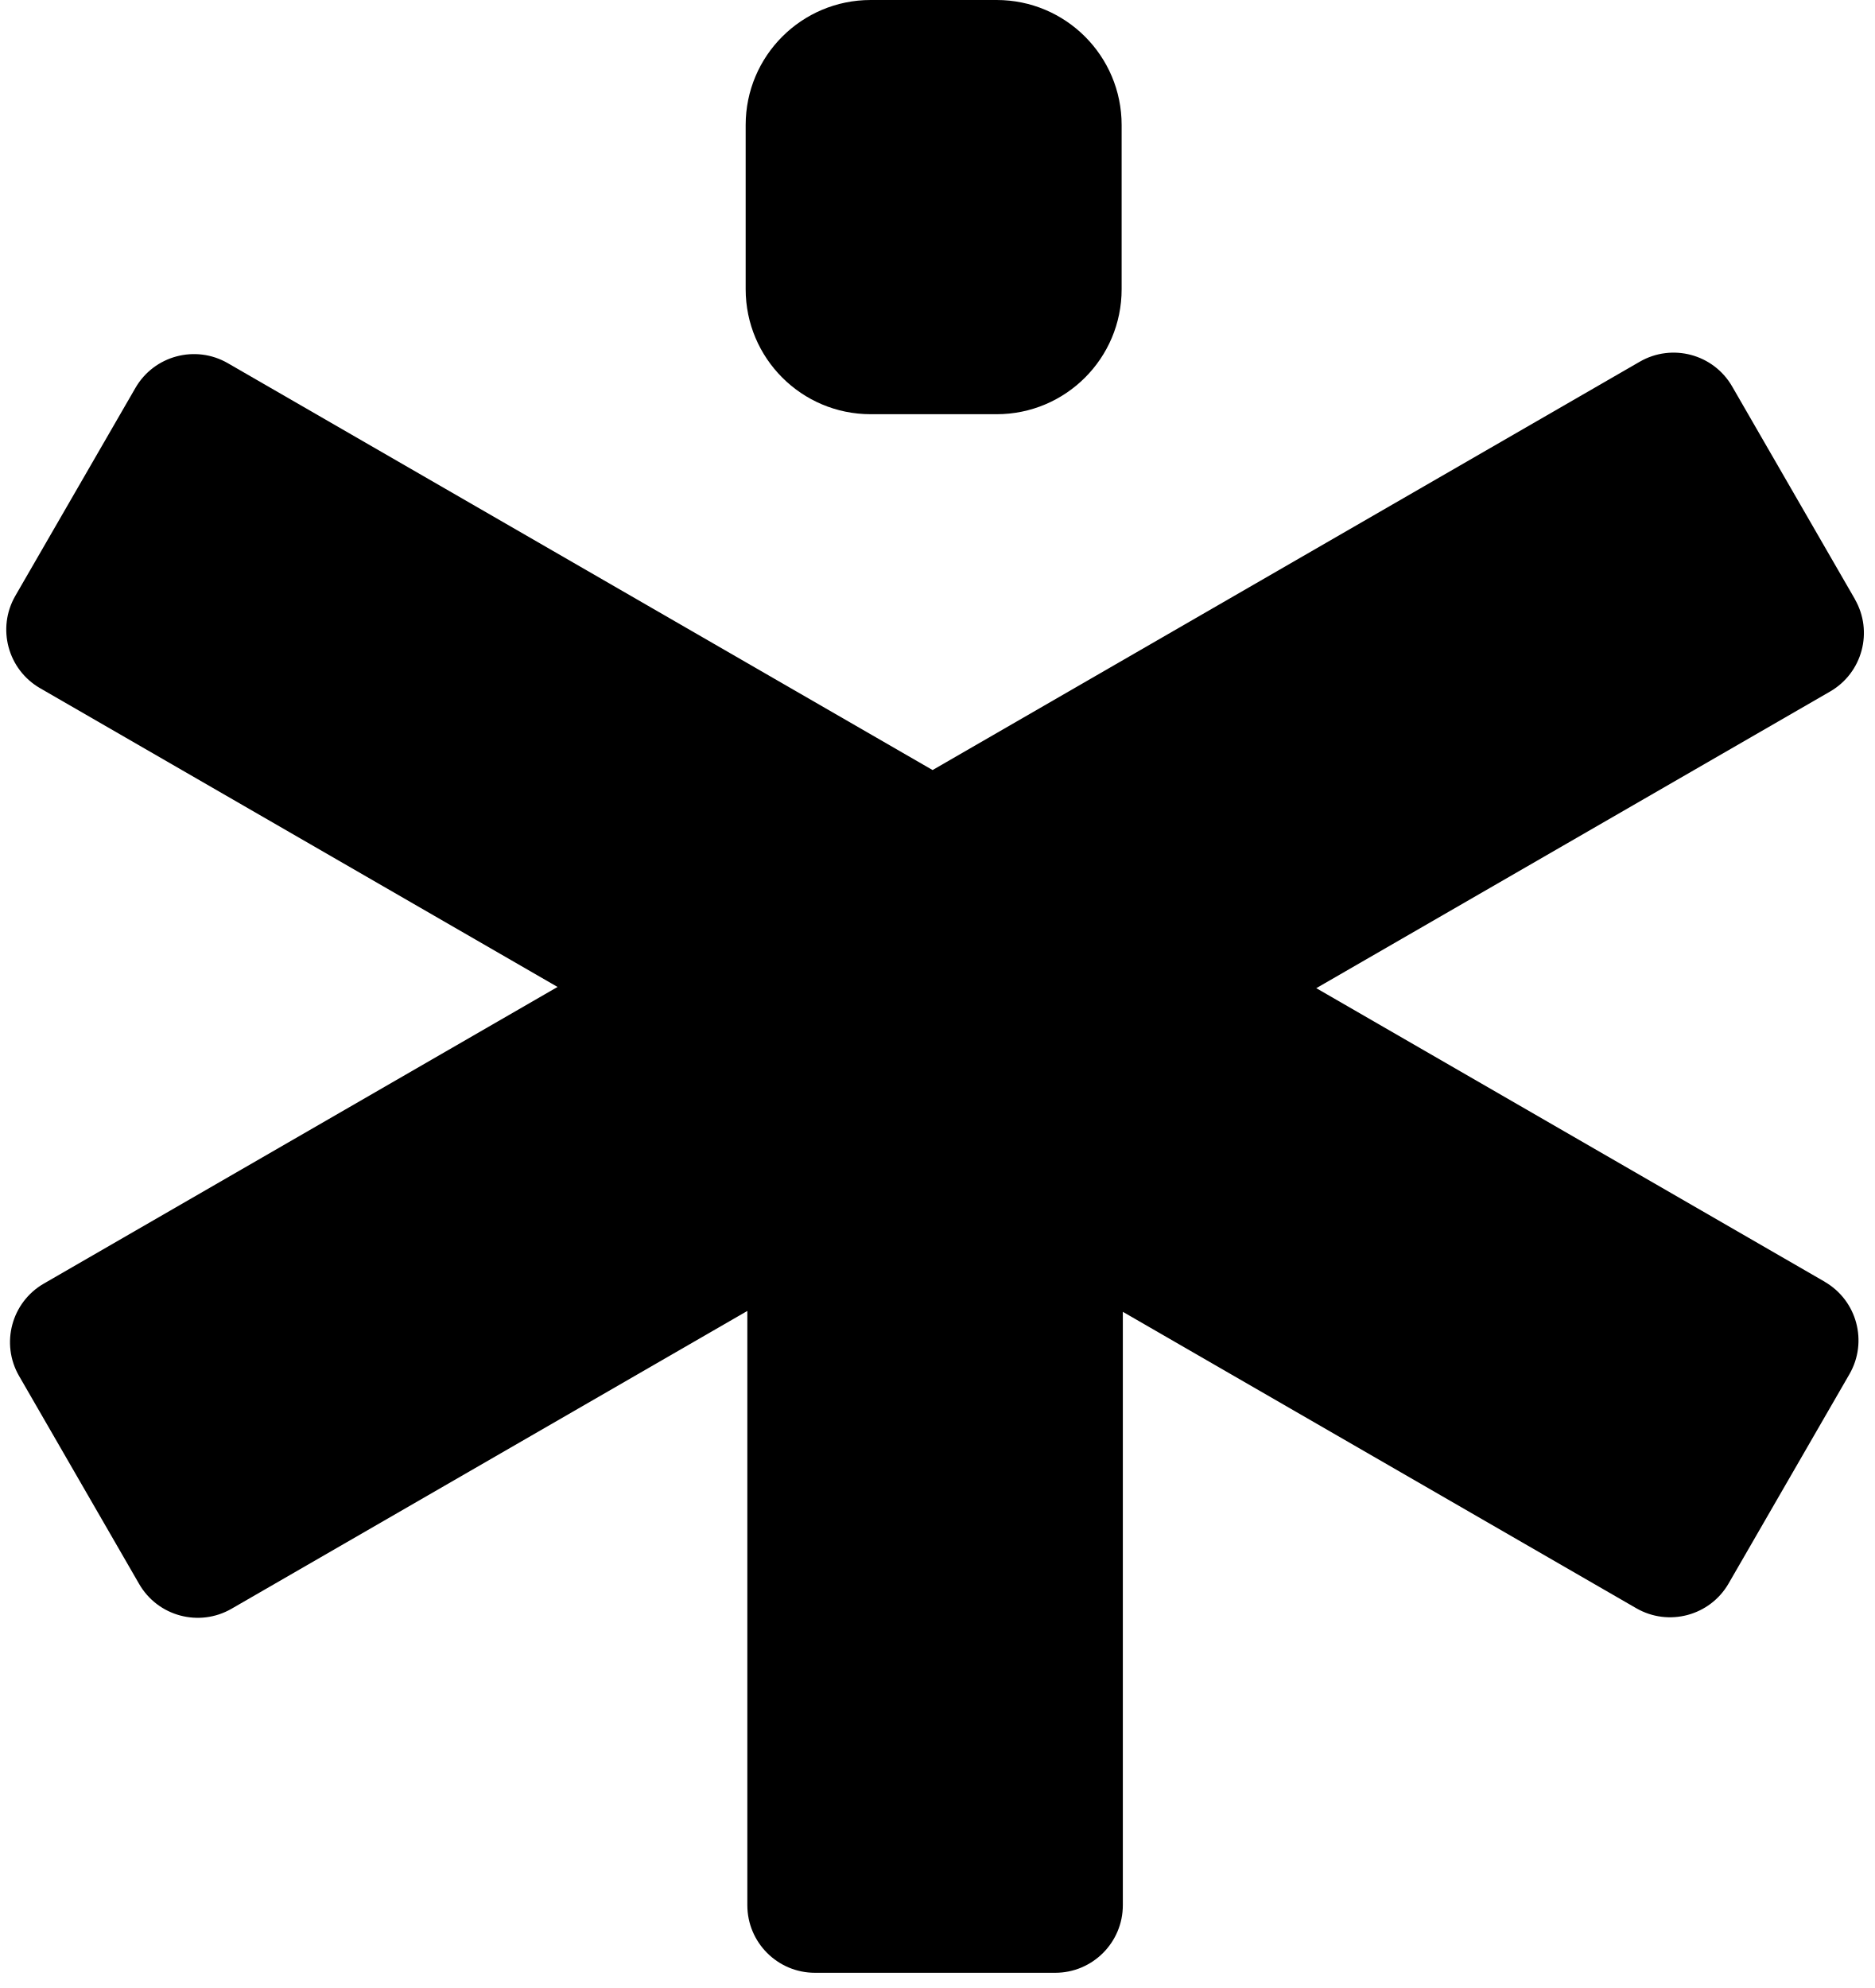
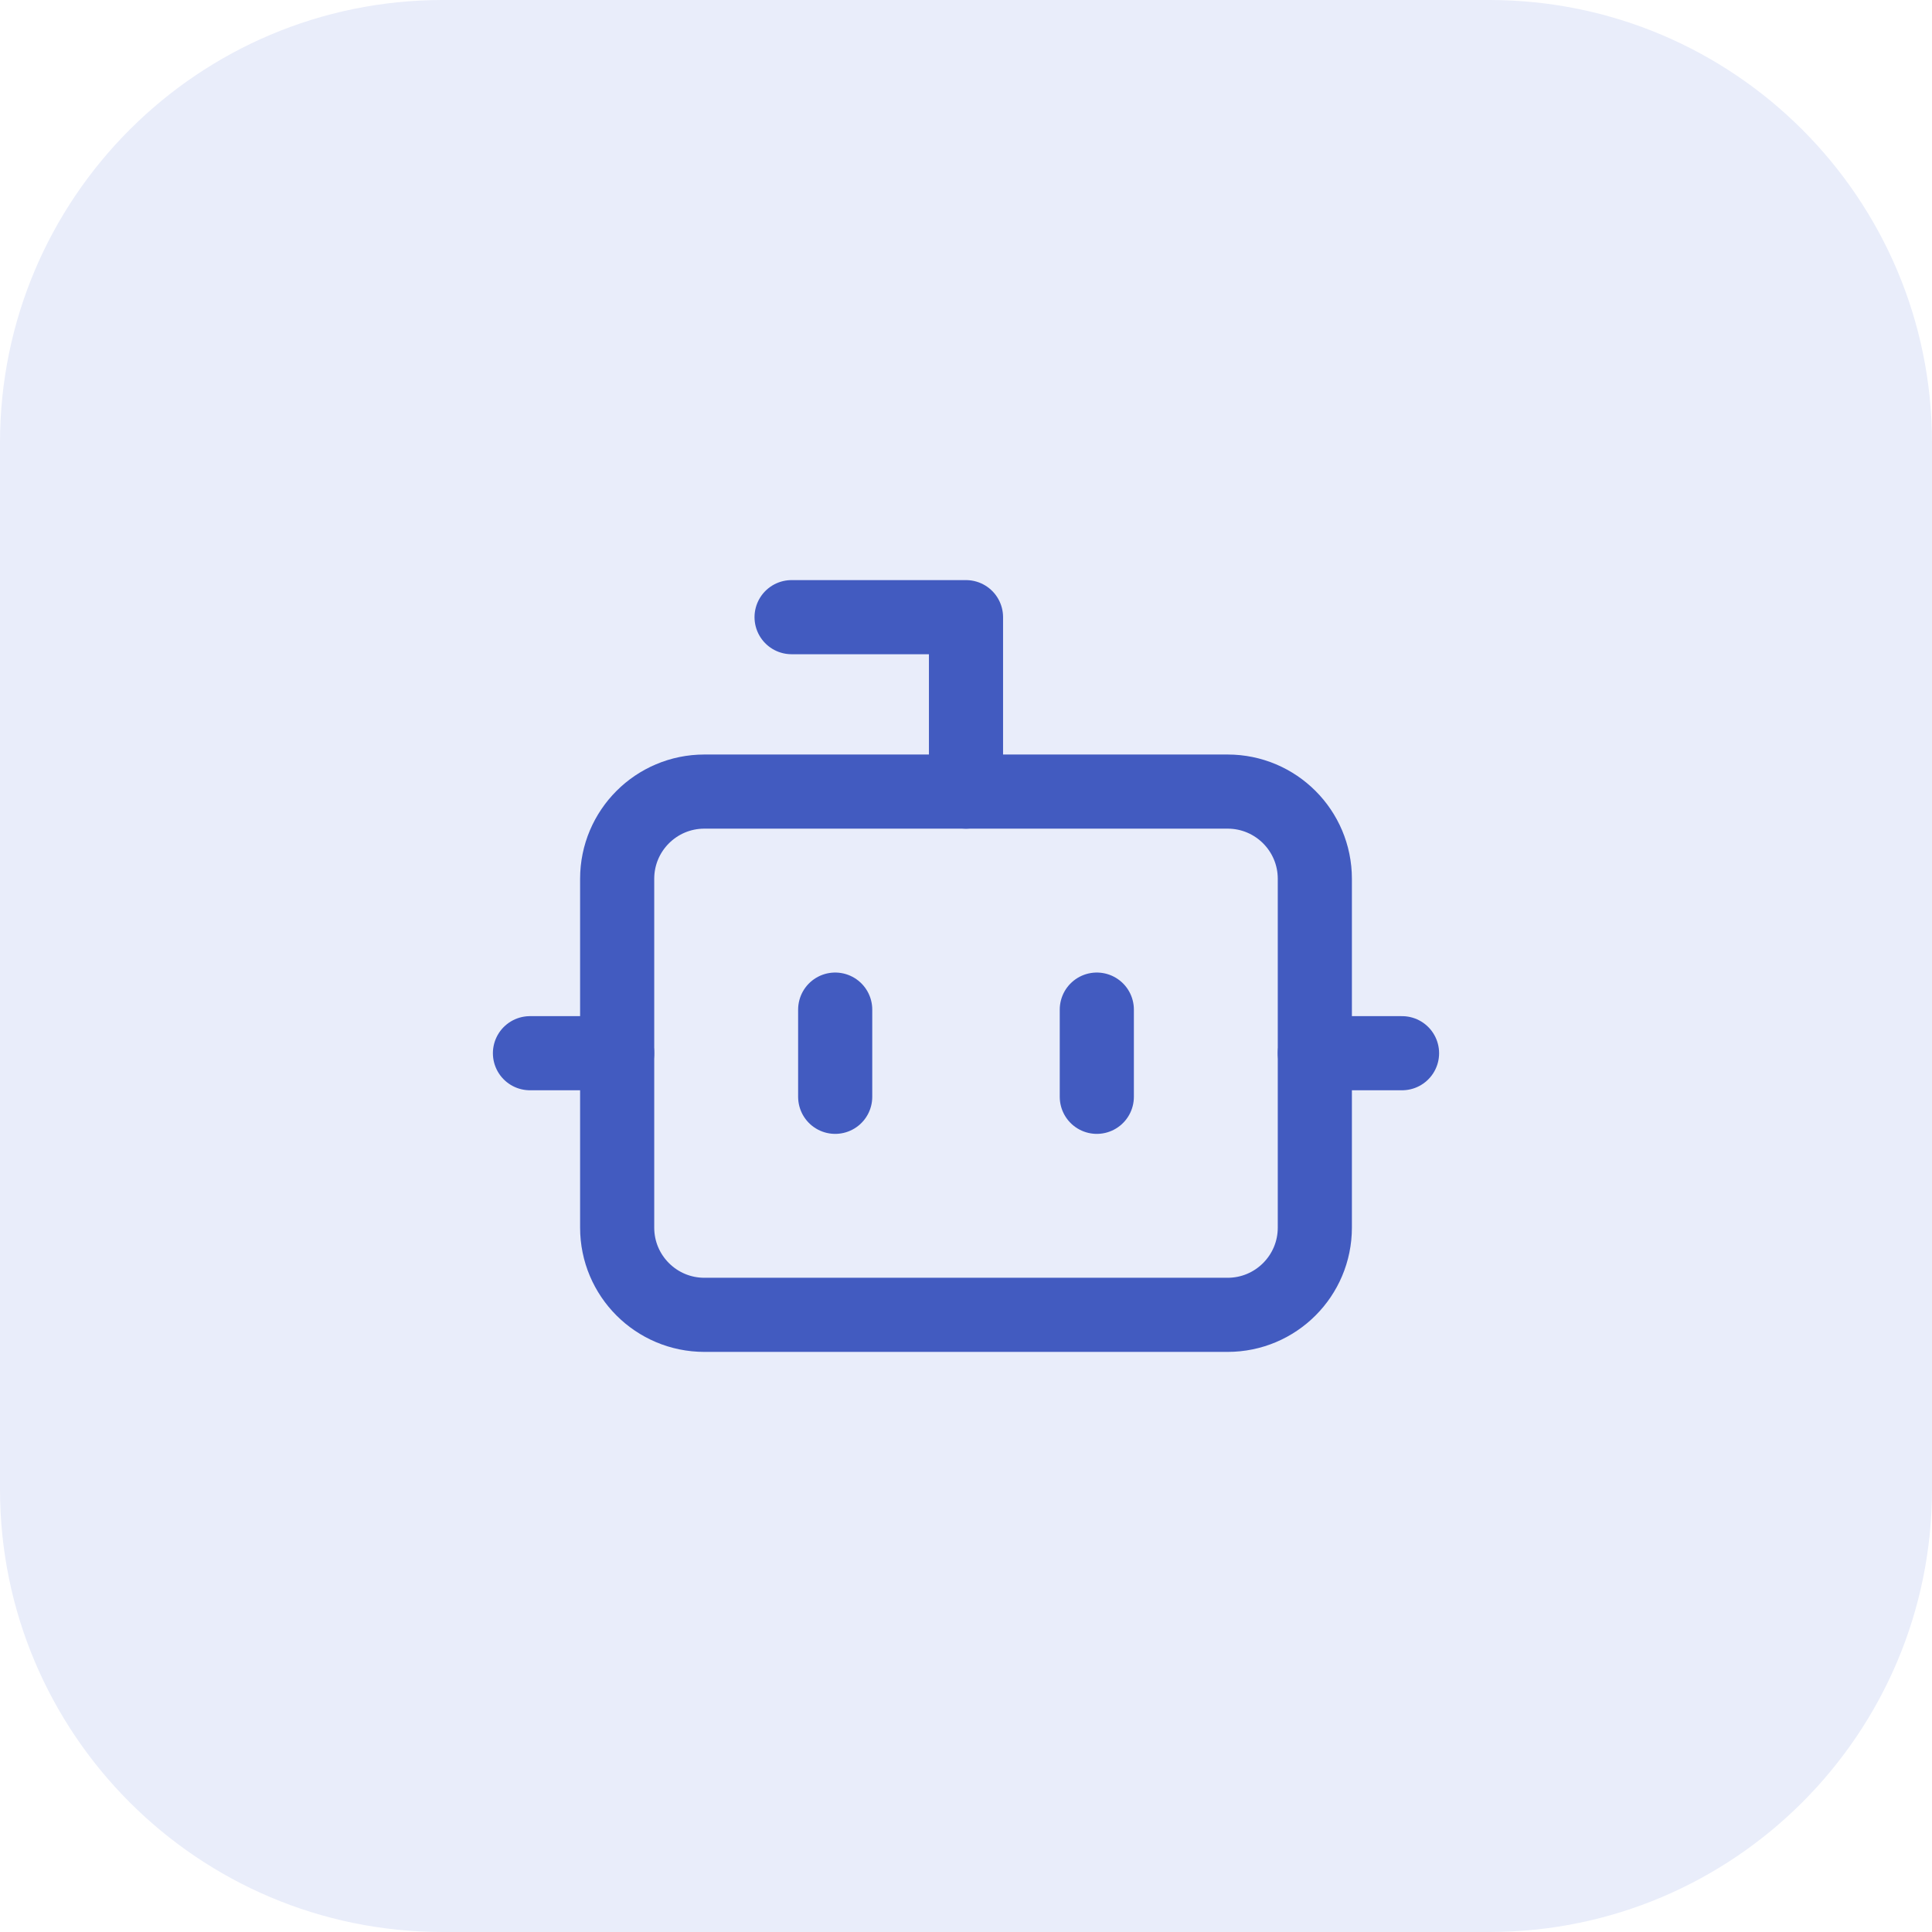
- <svg xmlns="http://www.w3.org/2000/svg" width="281" height="298" viewBox="0 0 281 298" fill="none">
-   <path d="M149.4 0H130.52C120.17 0 111.78 8.39 111.78 18.74V43.35C111.78 53.7 120.17 62.09 130.52 62.09H149.4C159.75 62.09 168.14 53.7 168.14 43.35V18.74C168.14 8.39 159.75 0 149.4 0Z" fill="black" />
-   <path d="M278.06 89.81L259.66 57.93C256.86 53.08 250.66 51.42 245.81 54.22L139.8 115.43L34.15 54.44C29.3 51.64 23.1 53.3 20.3 58.15L2.3 89.31C-0.5 94.16 1.16 100.36 6.01 103.16L116.9 167.18C121.75 169.98 127.95 168.32 130.75 163.47L140.03 147.4L149.6 163.97C152.4 168.82 158.6 170.48 163.45 167.68L274.34 103.66C279.19 100.86 280.85 94.66 278.05 89.81H278.06Z" fill="black" />
-   <path d="M273.55 192.14L146.77 118.94C144.97 117.9 142.99 117.48 141.06 117.6C138.76 117.16 136.29 117.51 134.1 118.77L6.57 192.41C1.72 195.21 0.06 201.41 2.86 206.26L20.86 237.44C23.66 242.29 29.86 243.95 34.71 241.15L112.03 196.51V285.58C112.03 291.18 116.57 295.72 122.17 295.72H158.18C163.78 295.72 168.32 291.18 168.32 285.58V196.64L245.28 241.07C250.13 243.87 256.33 242.21 259.13 237.36L277.24 205.99C280.04 201.14 278.38 194.94 273.53 192.14H273.55Z" fill="black" />
+ <svg xmlns="http://www.w3.org/2000/svg" viewBox="0 0 48 48">
+   <rect width="48" height="48" rx="11" fill="#e9edfa" />
+   <svg x="11" y="11" width="26" height="26" viewBox="0 0 24 24" fill="none" stroke="#425bc0" stroke-width="1.7" stroke-linecap="round" stroke-linejoin="round">
+     <path d="M12 8V4H8" />
+     <rect width="16" height="12" x="4" y="8" rx="2" />
+     <path d="M2 14h2" />
+     <path d="M20 14h2" />
+     <path d="M15 13v2" />
+     <path d="M9 13v2" />
+   </svg>
</svg>
